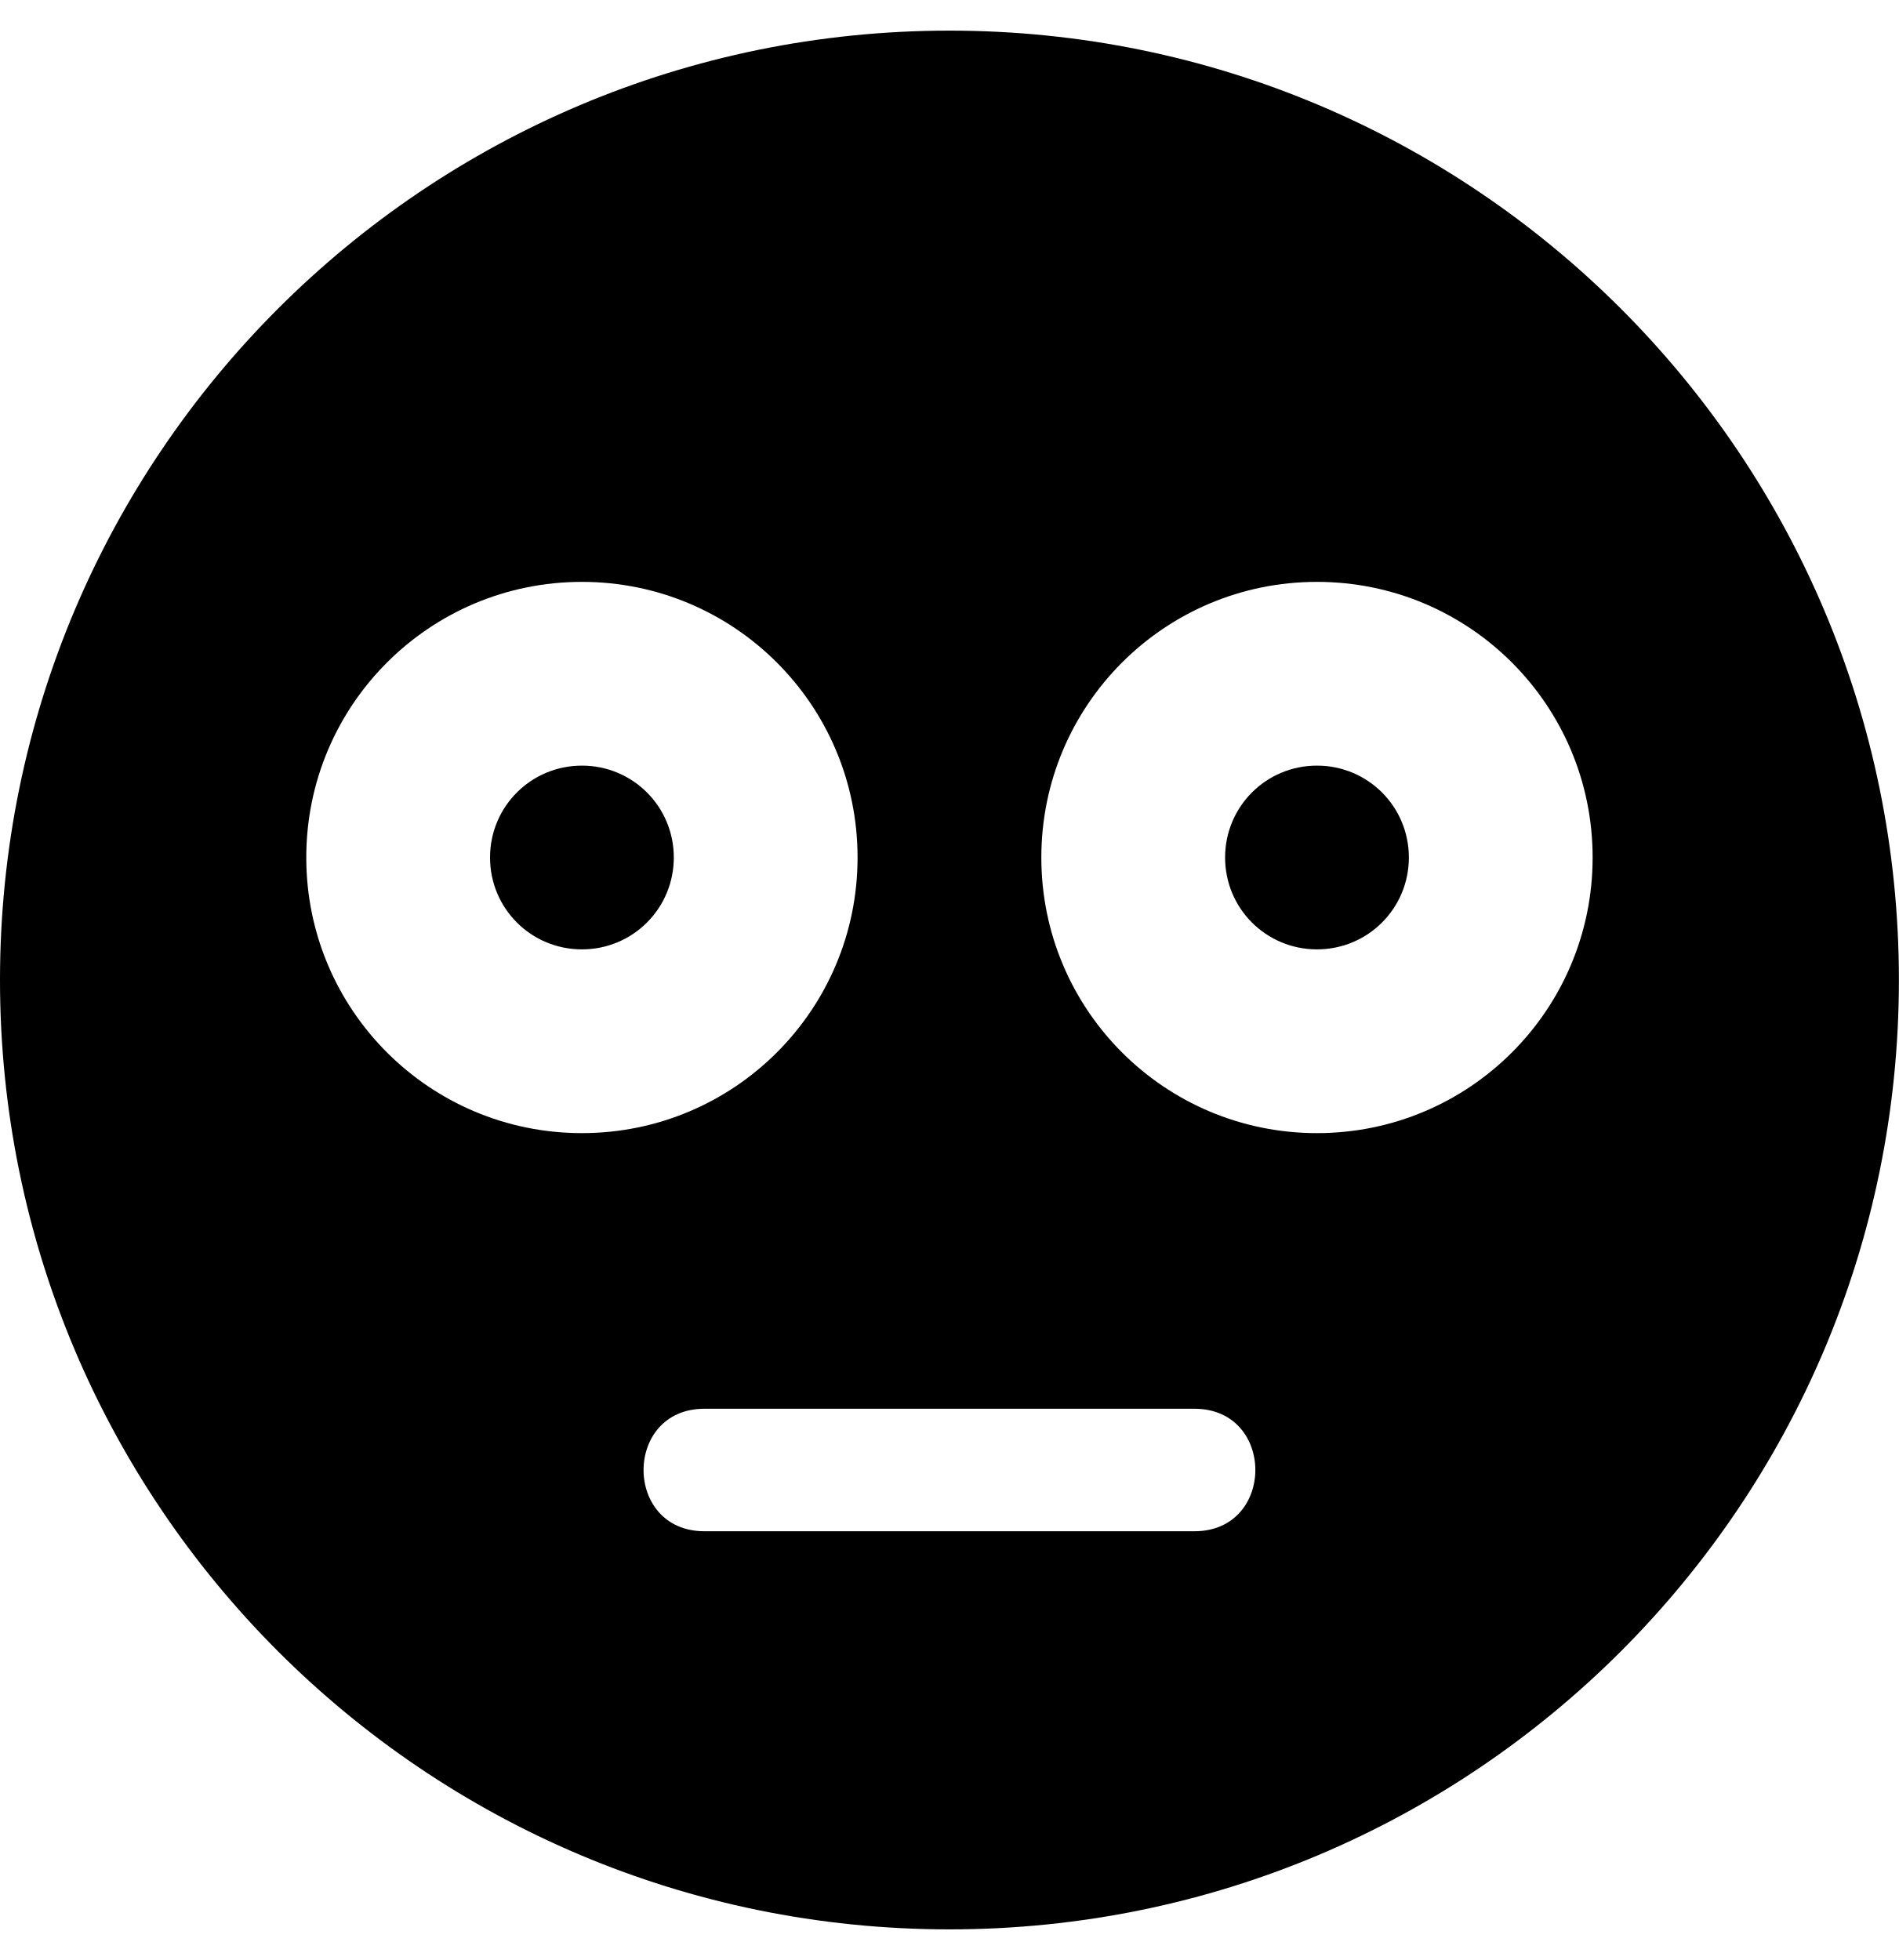
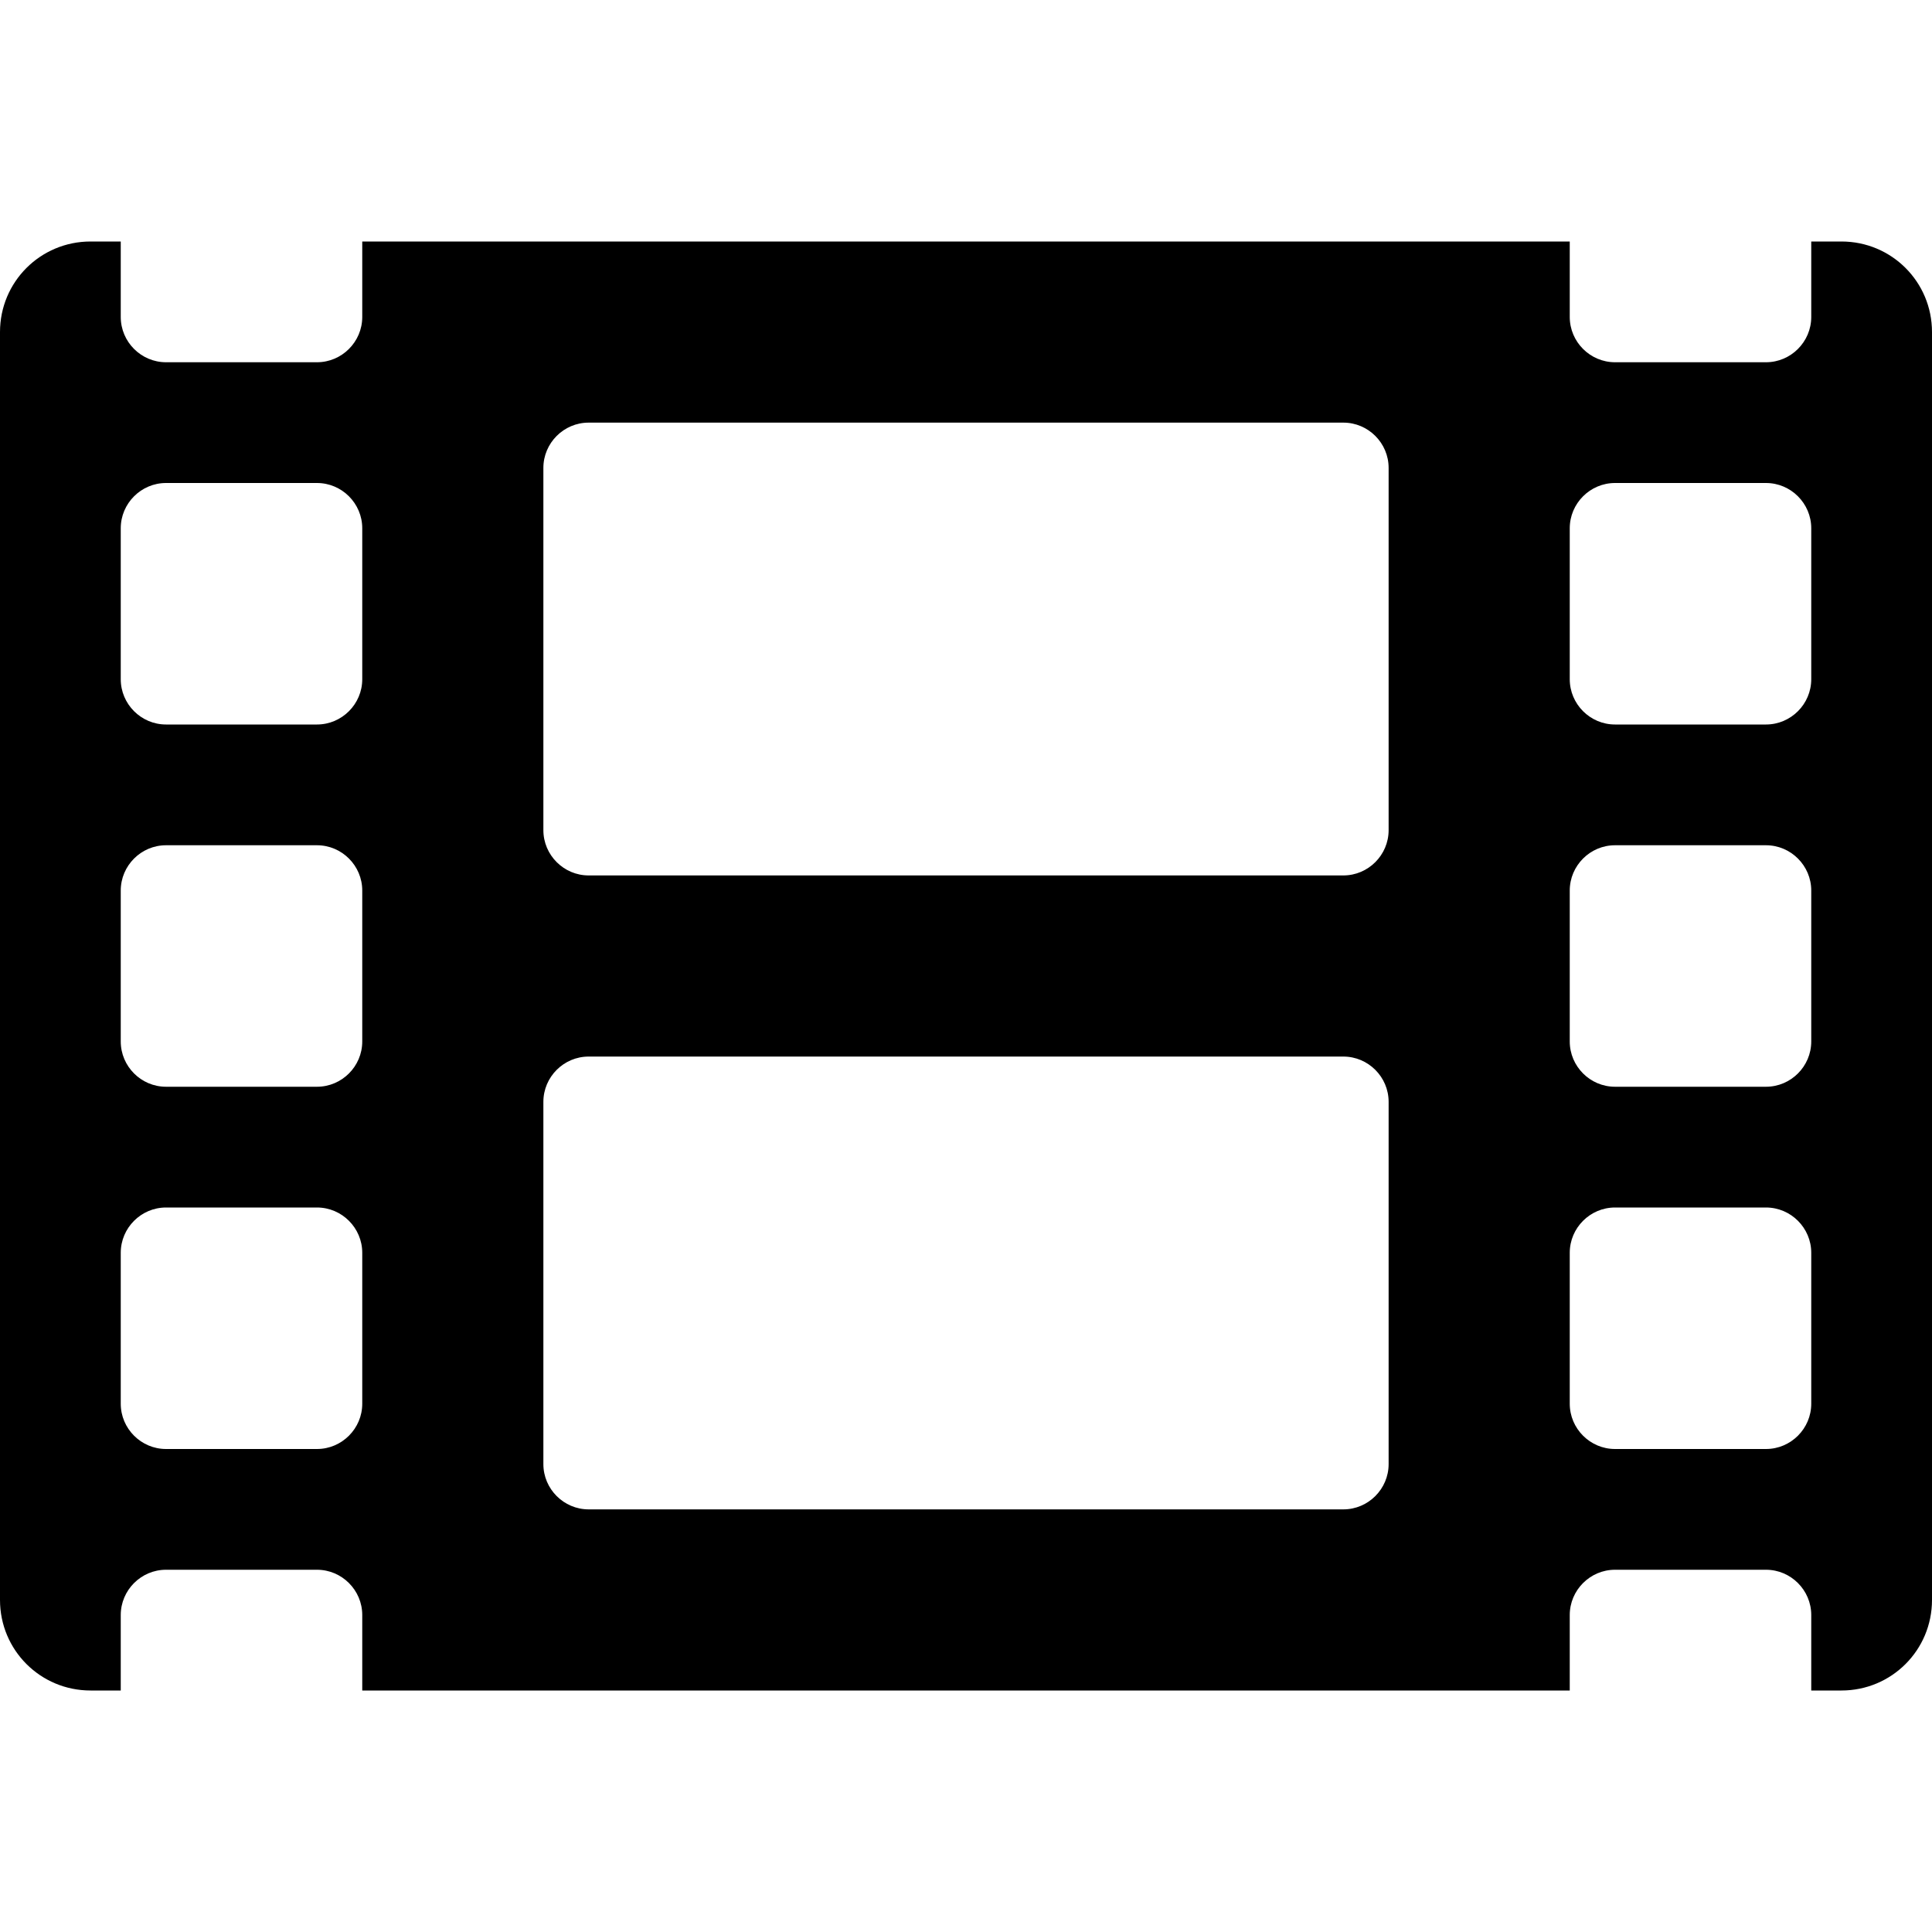
- <svg xmlns="http://www.w3.org/2000/svg" viewBox="0 0 496 512">
-   <path d="M344 200c-13.3 0-24 10.7-24 24s10.7 24 24 24 24-10.7 24-24-10.7-24-24-24zm-192 0c-13.3 0-24 10.7-24 24s10.7 24 24 24 24-10.7 24-24-10.7-24-24-24zM248 8C111 8 0 119 0 256s111 248 248 248 248-111 248-248S385 8 248 8zM80 224c0-39.8 32.2-72 72-72s72 32.2 72 72-32.2 72-72 72-72-32.2-72-72zm232 176H184c-21.2 0-21.2-32 0-32h128c21.2 0 21.2 32 0 32zm32-104c-39.8 0-72-32.2-72-72s32.2-72 72-72 72 32.2 72 72-32.2 72-72 72z" />
+ <svg xmlns="http://www.w3.org/2000/svg" viewBox="0 0 512 512">
+   <path style="fill:#000000;" d="M488 64h-8v20c0 6.6-5.4 12-12 12h-40c-6.6 0-12-5.4-12-12V64H96v20c0 6.6-5.4 12-12 12H44c-6.6 0-12-5.4-12-12V64h-8C10.7 64 0 74.7 0 88v336c0 13.3 10.7 24 24 24h8v-20c0-6.6 5.4-12 12-12h40c6.6 0 12 5.4 12 12v20h320v-20c0-6.6 5.4-12 12-12h40c6.6 0 12 5.4 12 12v20h8c13.3 0 24-10.7 24-24V88c0-13.3-10.7-24-24-24zM96 372c0 6.6-5.4 12-12 12H44c-6.6 0-12-5.4-12-12v-40c0-6.6 5.4-12 12-12h40c6.6 0 12 5.4 12 12v40zm0-96c0 6.6-5.4 12-12 12H44c-6.6 0-12-5.4-12-12v-40c0-6.6 5.4-12 12-12h40c6.6 0 12 5.4 12 12v40zm0-96c0 6.6-5.4 12-12 12H44c-6.6 0-12-5.4-12-12v-40c0-6.6 5.4-12 12-12h40c6.6 0 12 5.4 12 12v40zm272 208c0 6.6-5.4 12-12 12H156c-6.6 0-12-5.4-12-12v-96c0-6.6 5.4-12 12-12h200c6.6 0 12 5.4 12 12v96zm0-168c0 6.6-5.4 12-12 12H156c-6.6 0-12-5.4-12-12v-96c0-6.6 5.4-12 12-12h200c6.6 0 12 5.4 12 12v96zm112 152c0 6.6-5.4 12-12 12h-40c-6.6 0-12-5.4-12-12v-40c0-6.6 5.4-12 12-12h40c6.6 0 12 5.4 12 12v40zm0-96c0 6.6-5.4 12-12 12h-40c-6.6 0-12-5.4-12-12v-40c0-6.6 5.4-12 12-12h40c6.6 0 12 5.4 12 12v40zm0-96c0 6.6-5.4 12-12 12h-40c-6.6 0-12-5.4-12-12v-40c0-6.6 5.4-12 12-12h40c6.6 0 12 5.4 12 12v40z" />
</svg>
